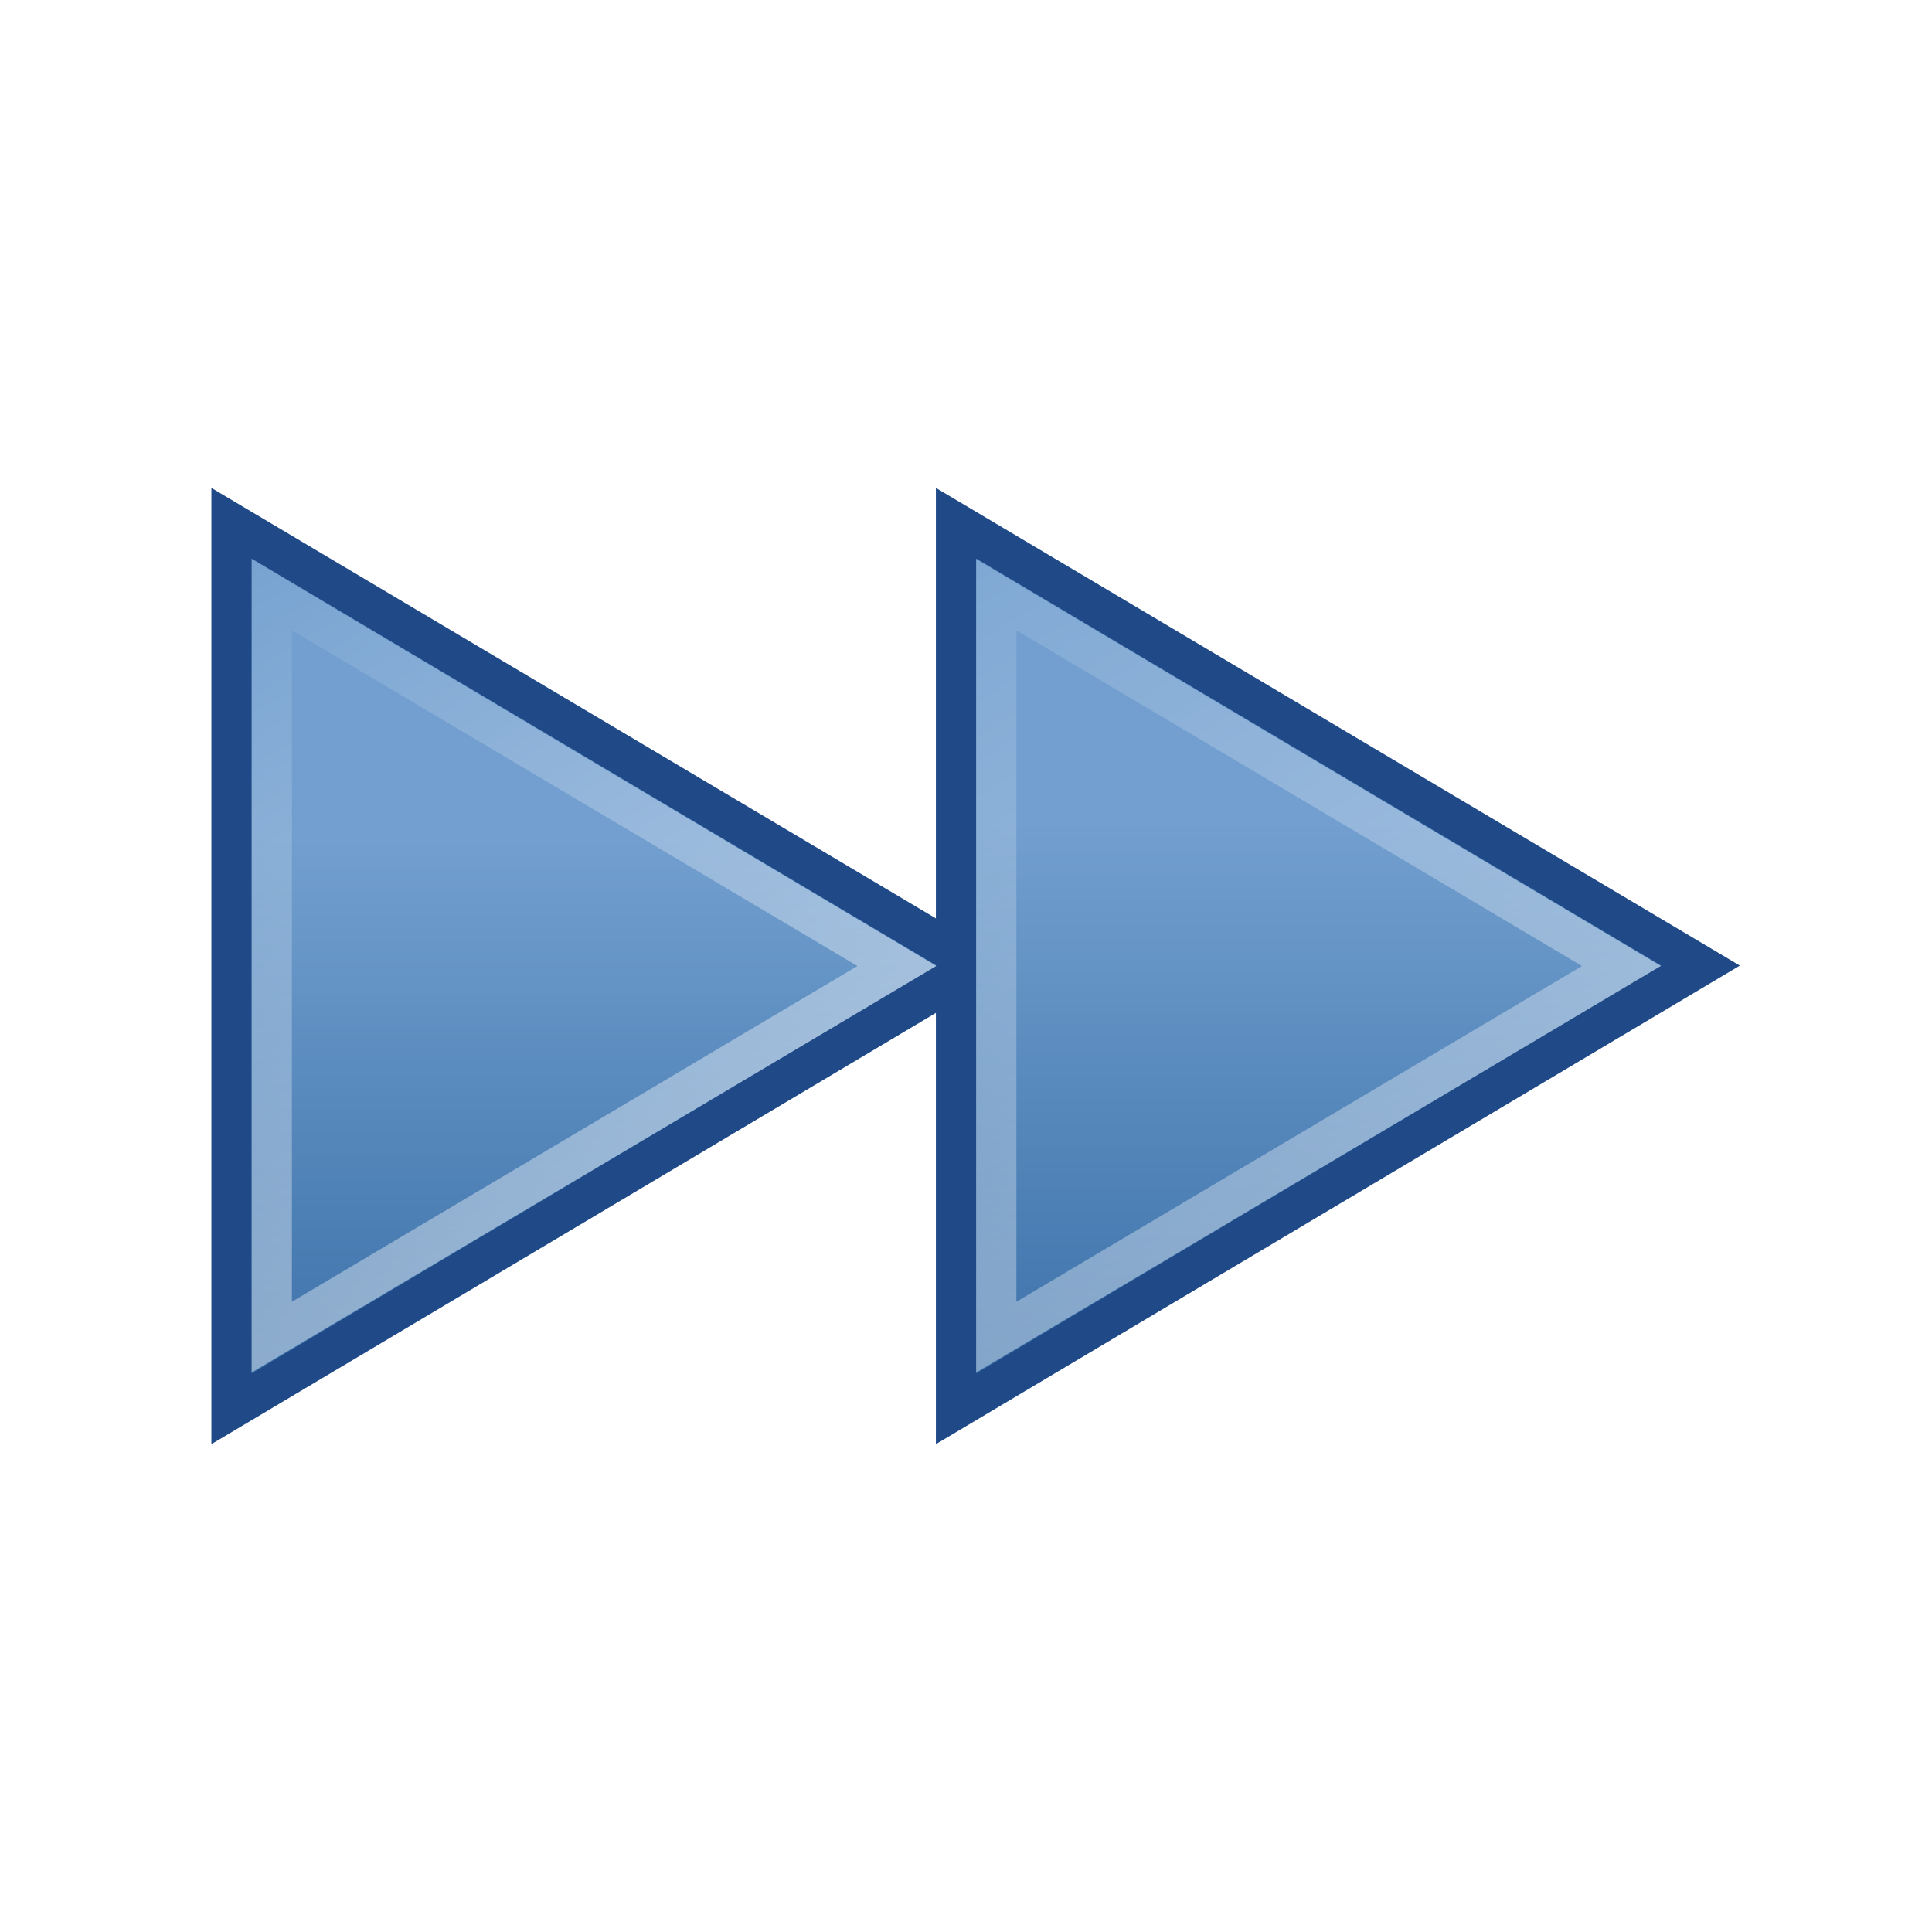
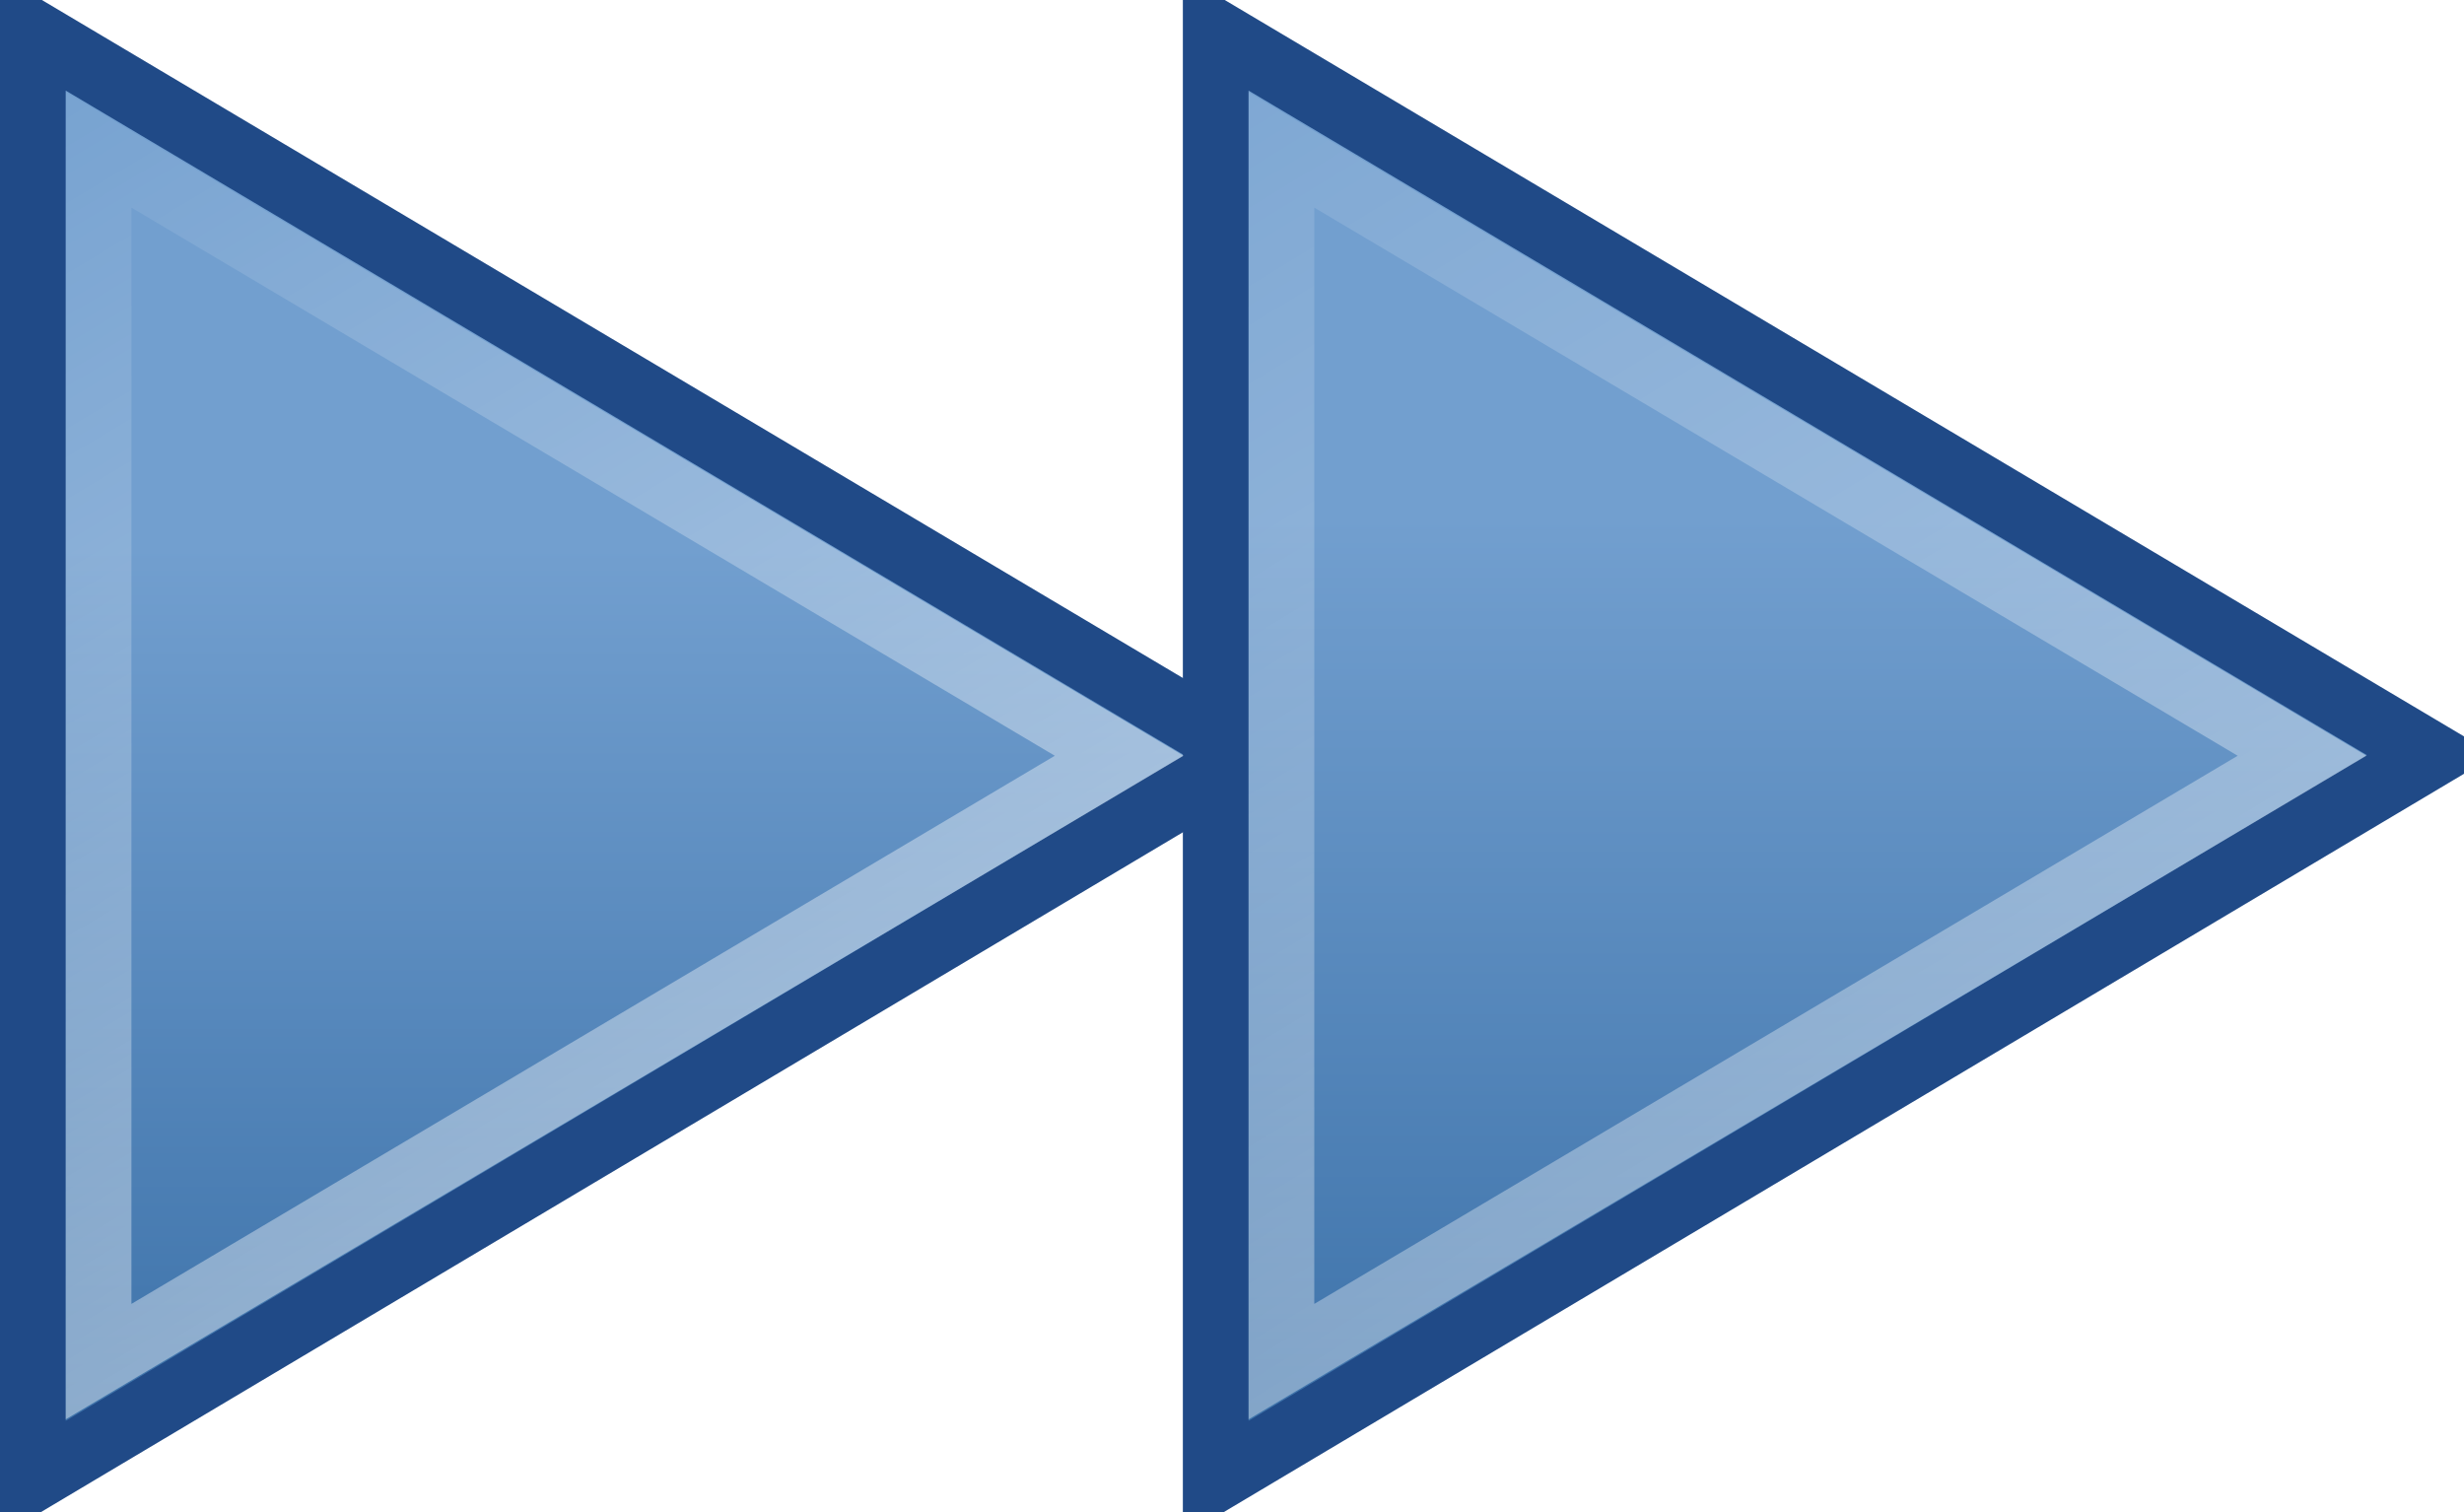
- <svg xmlns="http://www.w3.org/2000/svg" xmlns:xlink="http://www.w3.org/1999/xlink" width="48" height="48" id="svg7854" version="1.0">
+ <svg xmlns="http://www.w3.org/2000/svg" xmlns:xlink="http://www.w3.org/1999/xlink" width="60" height="36.803" id="svg7854" version="1.0">
  <defs id="defs7856">
    <linearGradient id="linearGradient5105">
      <stop style="stop-color:black;stop-opacity:1;" offset="0" id="stop5107" />
      <stop style="stop-color:black;stop-opacity:0;" offset="1" id="stop5109" />
    </linearGradient>
    <radialGradient xlink:href="#linearGradient5105" id="radialGradient4354" gradientUnits="userSpaceOnUse" gradientTransform="matrix(1,0,0,0.282946,0,13.64644)" cx="11.25" cy="19.031" fx="11.25" fy="19.031" r="8.062" />
    <linearGradient id="linearGradient4222">
      <stop style="stop-color:#ffffff;stop-opacity:1;" offset="0" id="stop4224" />
      <stop style="stop-color:#ffffff;stop-opacity:0;" offset="1" id="stop4226" />
    </linearGradient>
    <linearGradient xlink:href="#linearGradient4222" id="linearGradient2219" gradientUnits="userSpaceOnUse" x1="54.57" y1="-14.909" x2="20.825" y2="40.394" />
    <linearGradient xlink:href="#linearGradient4222" id="linearGradient2221" gradientUnits="userSpaceOnUse" x1="46.81" y1="-3.761" x2="22.683" y2="36.569" />
    <linearGradient y2="27.155" x2="19.491" y1="15.012" x1="-4.354" gradientUnits="userSpaceOnUse" id="linearGradient3252" xlink:href="#linearGradient3164" />
    <linearGradient y2="24.071" x2="23.929" y1="24.071" x1="17.357" gradientTransform="translate(0.2857143,0)" gradientUnits="userSpaceOnUse" id="linearGradient3250" xlink:href="#linearGradient3133" />
    <linearGradient y2="27.786" x2="38.958" y1="6.071" x1="18.643" gradientUnits="userSpaceOnUse" id="linearGradient3248" xlink:href="#linearGradient3141" />
    <linearGradient gradientUnits="userSpaceOnUse" y2="27.786" x2="38.958" y1="6.071" x1="18.643" id="linearGradient3147" xlink:href="#linearGradient3141" />
    <linearGradient id="linearGradient3141">
      <stop id="stop3143" offset="0" style="stop-color:#7de0ff;stop-opacity:1;" />
      <stop id="stop3145" offset="1" style="stop-color:#4868ff;stop-opacity:1;" />
    </linearGradient>
    <linearGradient gradientTransform="translate(0.2857143,0)" gradientUnits="userSpaceOnUse" y2="24.071" x2="23.929" y1="24.071" x1="17.357" id="linearGradient3139" xlink:href="#linearGradient3133" />
    <linearGradient id="linearGradient3133">
      <stop id="stop3135" offset="0" style="stop-color:#fbfcfb;stop-opacity:1;" />
      <stop id="stop3137" offset="1" style="stop-color:#fbfcfb;stop-opacity:0;" />
    </linearGradient>
    <linearGradient gradientUnits="userSpaceOnUse" y2="27.155" x2="19.491" y1="15.012" x1="-4.354" id="linearGradient3170" xlink:href="#linearGradient3164" />
    <linearGradient id="linearGradient3164">
      <stop id="stop3166" offset="0" style="stop-color:#fbfcfb;stop-opacity:1;" />
      <stop id="stop3168" offset="1" style="stop-color:#fbfcfb;stop-opacity:0;" />
    </linearGradient>
    <linearGradient y2="57.841" x2="10.728" y1="9.966" x1="10.44" gradientTransform="translate(-1.637424,0)" gradientUnits="userSpaceOnUse" id="linearGradient8191" xlink:href="#linearGradient2782" />
    <linearGradient y2="44.971" x2="12.35" y1="13.959" x1="12.35" gradientUnits="userSpaceOnUse" id="linearGradient8189" xlink:href="#linearGradient5106" />
    <linearGradient y2="57.841" x2="10.728" y1="9.966" x1="10.44" gradientTransform="translate(-1.637424,0)" gradientUnits="userSpaceOnUse" id="linearGradient8187" xlink:href="#linearGradient2782" />
    <linearGradient y2="44.971" x2="12.35" y1="13.959" x1="12.35" gradientUnits="userSpaceOnUse" id="linearGradient8185" xlink:href="#linearGradient5106" />
    <linearGradient id="linearGradient2782">
      <stop style="stop-color:white;stop-opacity:1;" offset="0" id="stop2784" />
      <stop style="stop-color:white;stop-opacity:0;" offset="1" id="stop2786" />
    </linearGradient>
    <linearGradient id="linearGradient5106">
      <stop style="stop-color:#729fcf;stop-opacity:1;" offset="0" id="stop5108" />
      <stop style="stop-color:#386ea6;stop-opacity:1;" offset="1" id="stop5110" />
    </linearGradient>
    <linearGradient xlink:href="#linearGradient5106" id="linearGradient2369" x1="15.748" y1="27.193" x2="15.748" y2="12.5" gradientUnits="userSpaceOnUse" />
    <linearGradient xlink:href="#linearGradient5106" id="linearGradient2371" x1="33.748" y1="27.631" x2="33.748" y2="12.5" gradientUnits="userSpaceOnUse" />
    <linearGradient xlink:href="#linearGradient5106" id="linearGradient2393" gradientUnits="userSpaceOnUse" x1="15.748" y1="27.193" x2="15.748" y2="12.5" />
    <linearGradient xlink:href="#linearGradient5106" id="linearGradient2395" gradientUnits="userSpaceOnUse" x1="33.748" y1="27.631" x2="33.748" y2="12.5" />
    <linearGradient xlink:href="#linearGradient4222" id="linearGradient2397" gradientUnits="userSpaceOnUse" x1="54.57" y1="-14.909" x2="20.825" y2="40.394" />
    <linearGradient xlink:href="#linearGradient4222" id="linearGradient2399" gradientUnits="userSpaceOnUse" x1="46.81" y1="-3.761" x2="22.683" y2="36.569" />
+     <linearGradient xlink:href="#linearGradient5106" id="linearGradient2447" gradientUnits="userSpaceOnUse" x1="15.748" y1="27.193" x2="15.748" y2="12.5" />
+     <linearGradient xlink:href="#linearGradient5106" id="linearGradient2449" gradientUnits="userSpaceOnUse" x1="33.748" y1="27.631" x2="33.748" y2="12.5" />
+     <linearGradient xlink:href="#linearGradient4222" id="linearGradient2451" gradientUnits="userSpaceOnUse" x1="54.57" y1="-14.909" x2="20.825" y2="40.394" />
+     <linearGradient xlink:href="#linearGradient4222" id="linearGradient2453" gradientUnits="userSpaceOnUse" x1="46.81" y1="-3.761" x2="22.683" y2="36.569" />
  </defs>
-   <g id="layer1">
-     <g id="g2379" transform="translate(-0.747885,0)">
-       <path transform="matrix(1,0,0,-1,0,48.00046)" id="path8027" d="M 6.5,35 L 6.5,13 L 24.996,24.01 L 6.5,35 z " style="fill:url(#linearGradient2393);fill-opacity:1;fill-rule:evenodd;stroke:#204a87;stroke-width:1;stroke-linecap:square;stroke-linejoin:miter;stroke-miterlimit:4;stroke-dashoffset:0.7;stroke-opacity:1" />
-       <path transform="matrix(1,0,0,-1,0,48.00046)" id="path8033" d="M 24.5,35 L 24.5,13 L 42.996,24.01 L 24.5,35 z " style="fill:url(#linearGradient2395);fill-opacity:1;fill-rule:evenodd;stroke:#204a87;stroke-width:1;stroke-linecap:square;stroke-linejoin:miter;stroke-miterlimit:4;stroke-dashoffset:0.7;stroke-opacity:1" />
-       <path transform="matrix(1,0,0,-1,3,48.00046)" d="M 22.5,14.781 L 22.5,33.219 L 38.031,24 L 22.5,14.781 z " id="path8035" style="fill:none;fill-opacity:1;fill-rule:evenodd;stroke:url(#linearGradient2397);stroke-width:1;stroke-linecap:square;stroke-linejoin:miter;stroke-miterlimit:4;stroke-dashoffset:0.7;stroke-opacity:1" />
-       <path transform="matrix(1,0,0,-1,-15,48.00046)" d="M 22.5,14.781 L 22.5,33.219 L 38.031,24 L 22.5,14.781 z " id="path8029" style="fill:none;fill-opacity:1;fill-rule:evenodd;stroke:url(#linearGradient2399);stroke-width:1;stroke-linecap:square;stroke-linejoin:miter;stroke-miterlimit:4;stroke-dashoffset:0.7;stroke-opacity:1" />
+   <g id="layer1" transform="translate(-5.252115,1.303414)">
+     <g id="g2440" transform="matrix(1.600181,0,0,1.600181,-3.152217,-21.30641)">
+       <g transform="translate(-0.747885,0)" id="g2379">
+         <path style="fill:url(#linearGradient2447);fill-opacity:1;fill-rule:evenodd;stroke:#204a87;stroke-width:1;stroke-linecap:square;stroke-linejoin:miter;stroke-miterlimit:4;stroke-dashoffset:0.7;stroke-opacity:1" d="M 6.5,35 L 6.5,13 L 24.996,24.01 L 6.5,35 z" id="path8027" transform="matrix(1,0,0,-1,0,48.00046)" />
+         <path style="fill:url(#linearGradient2449);fill-opacity:1;fill-rule:evenodd;stroke:#204a87;stroke-width:1;stroke-linecap:square;stroke-linejoin:miter;stroke-miterlimit:4;stroke-dashoffset:0.7;stroke-opacity:1" d="M 24.5,35 L 24.5,13 L 42.996,24.01 L 24.5,35 z" id="path8033" transform="matrix(1,0,0,-1,0,48.00046)" />
+         <path style="fill:none;fill-opacity:1;fill-rule:evenodd;stroke:url(#linearGradient2451);stroke-width:1;stroke-linecap:square;stroke-linejoin:miter;stroke-miterlimit:4;stroke-dashoffset:0.7;stroke-opacity:1" id="path8035" d="M 22.5,14.781 L 22.5,33.219 L 38.031,24 L 22.5,14.781 z" transform="matrix(1,0,0,-1,3,48.00046)" />
+         <path style="fill:none;fill-opacity:1;fill-rule:evenodd;stroke:url(#linearGradient2453);stroke-width:1;stroke-linecap:square;stroke-linejoin:miter;stroke-miterlimit:4;stroke-dashoffset:0.7;stroke-opacity:1" id="path8029" d="M 22.5,14.781 L 22.5,33.219 L 38.031,24 L 22.5,14.781 z" transform="matrix(1,0,0,-1,-15,48.00046)" />
+       </g>
    </g>
  </g>
</svg>
